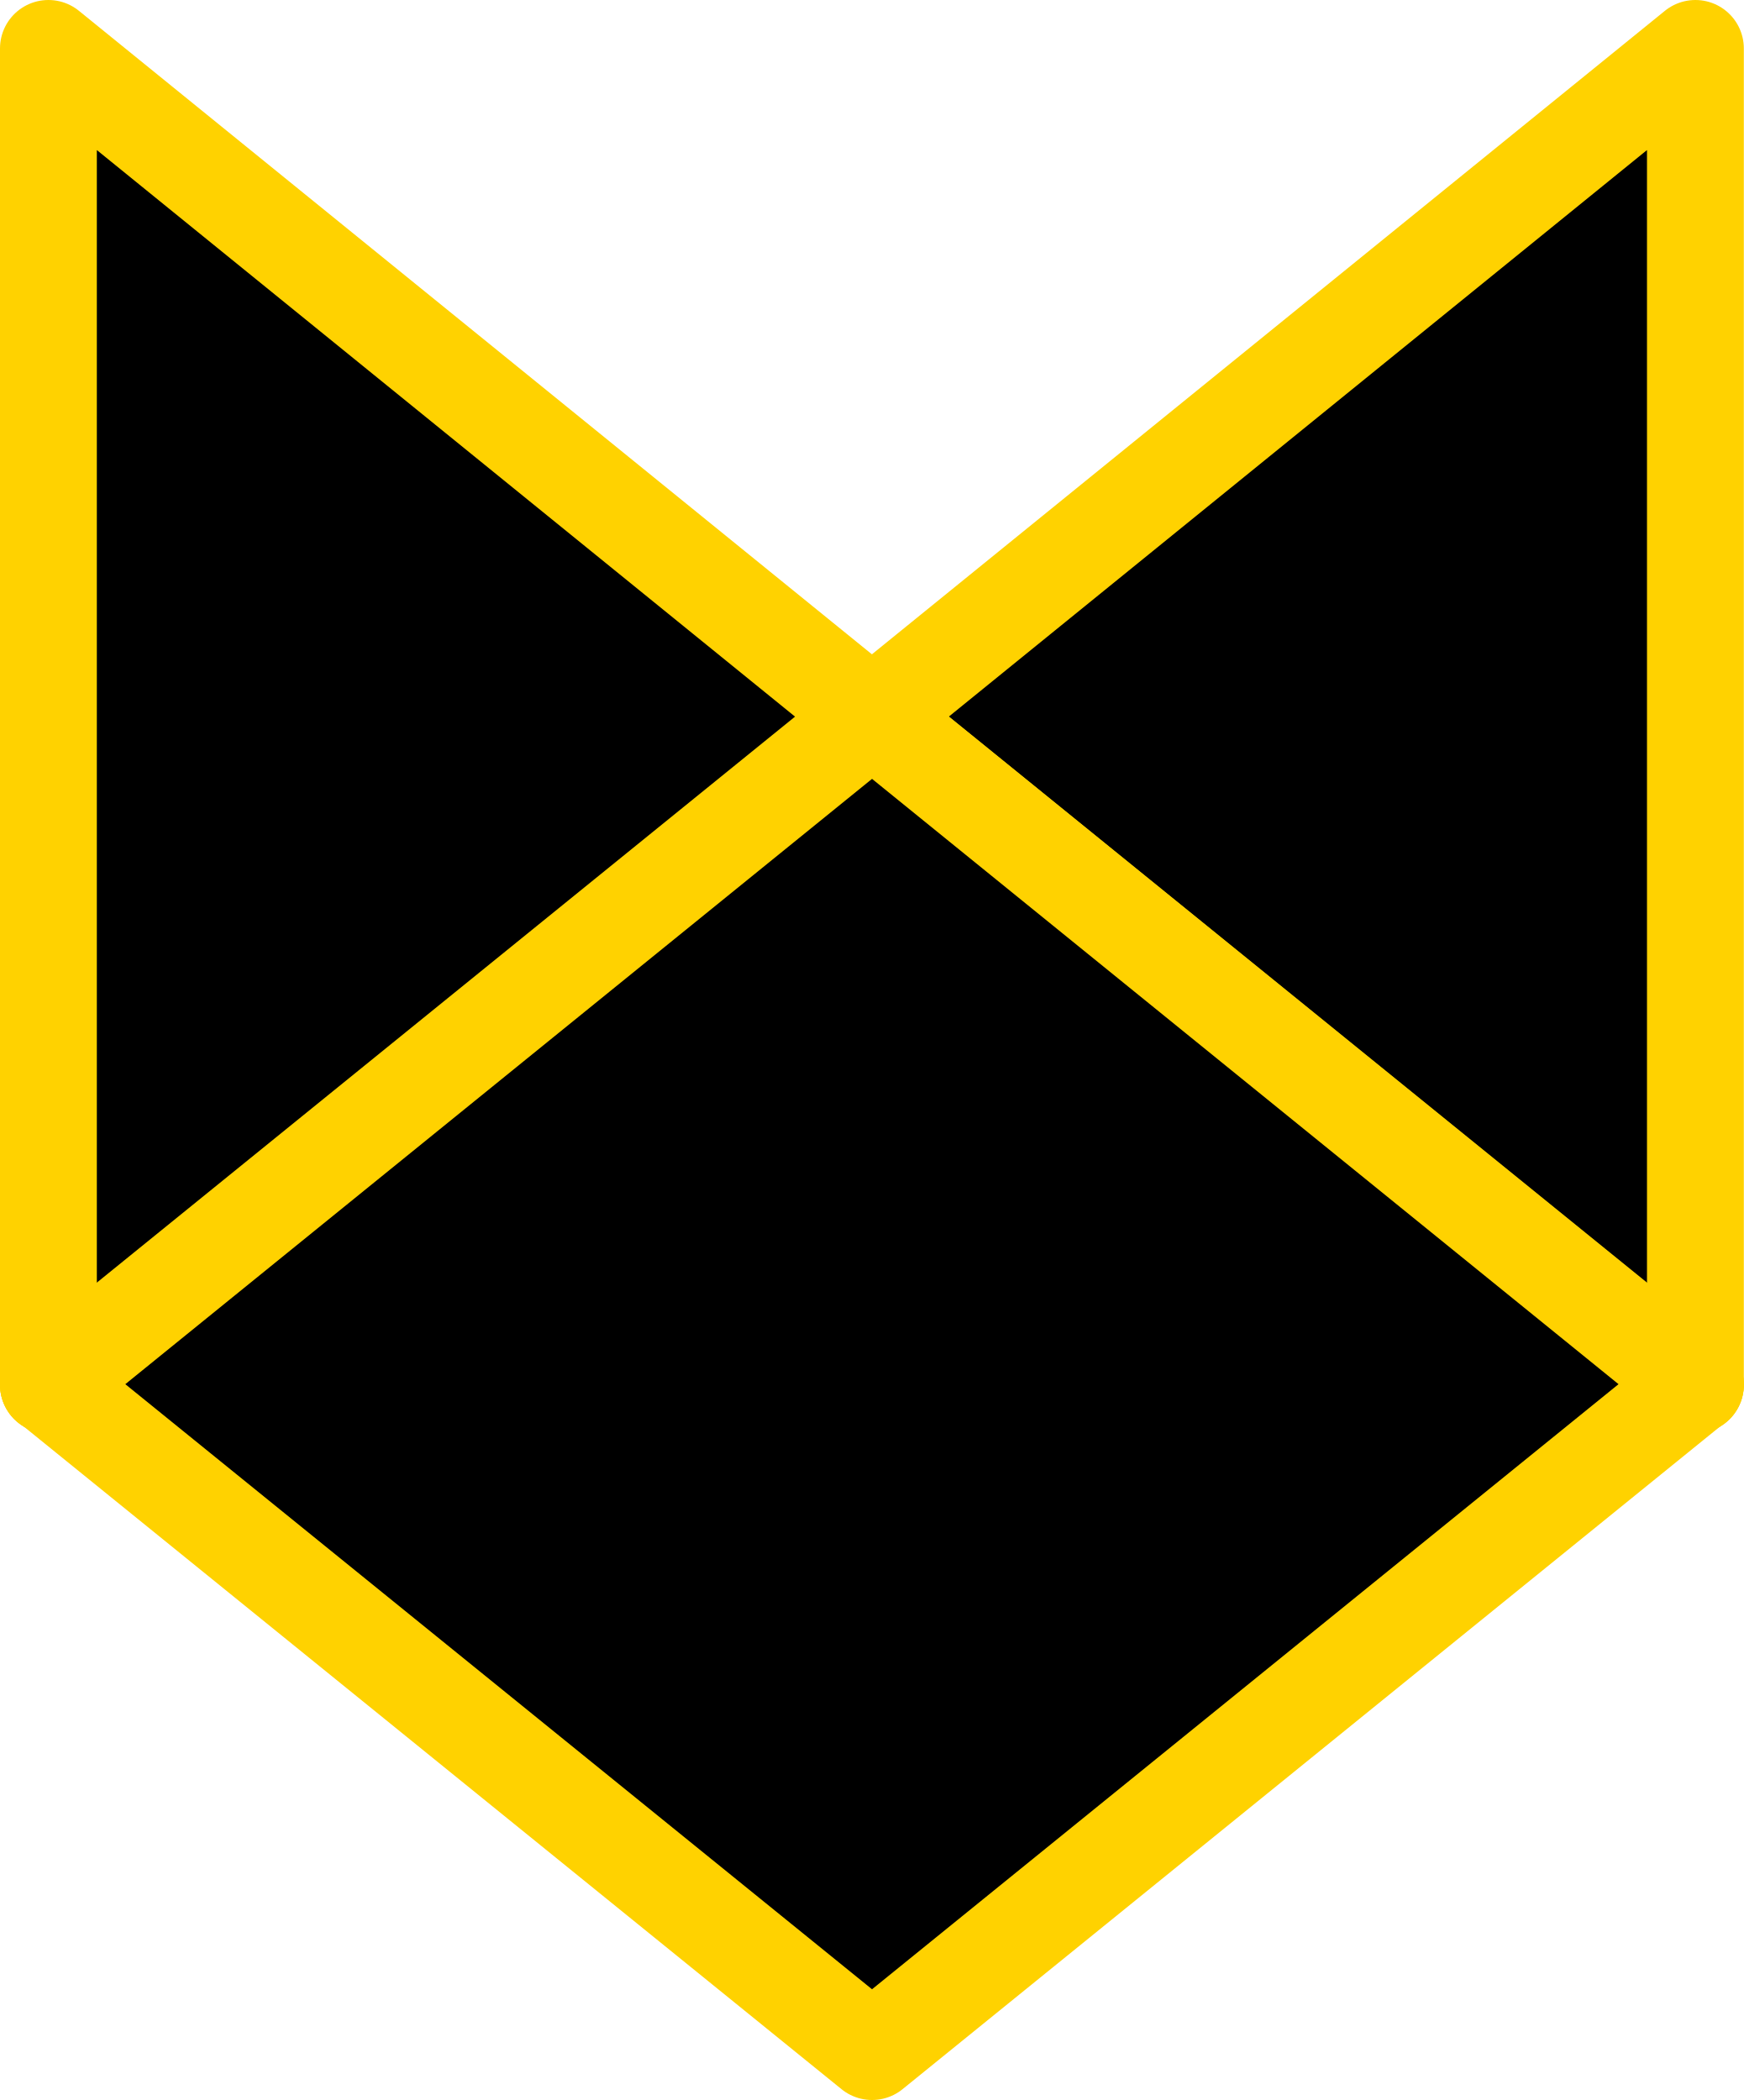
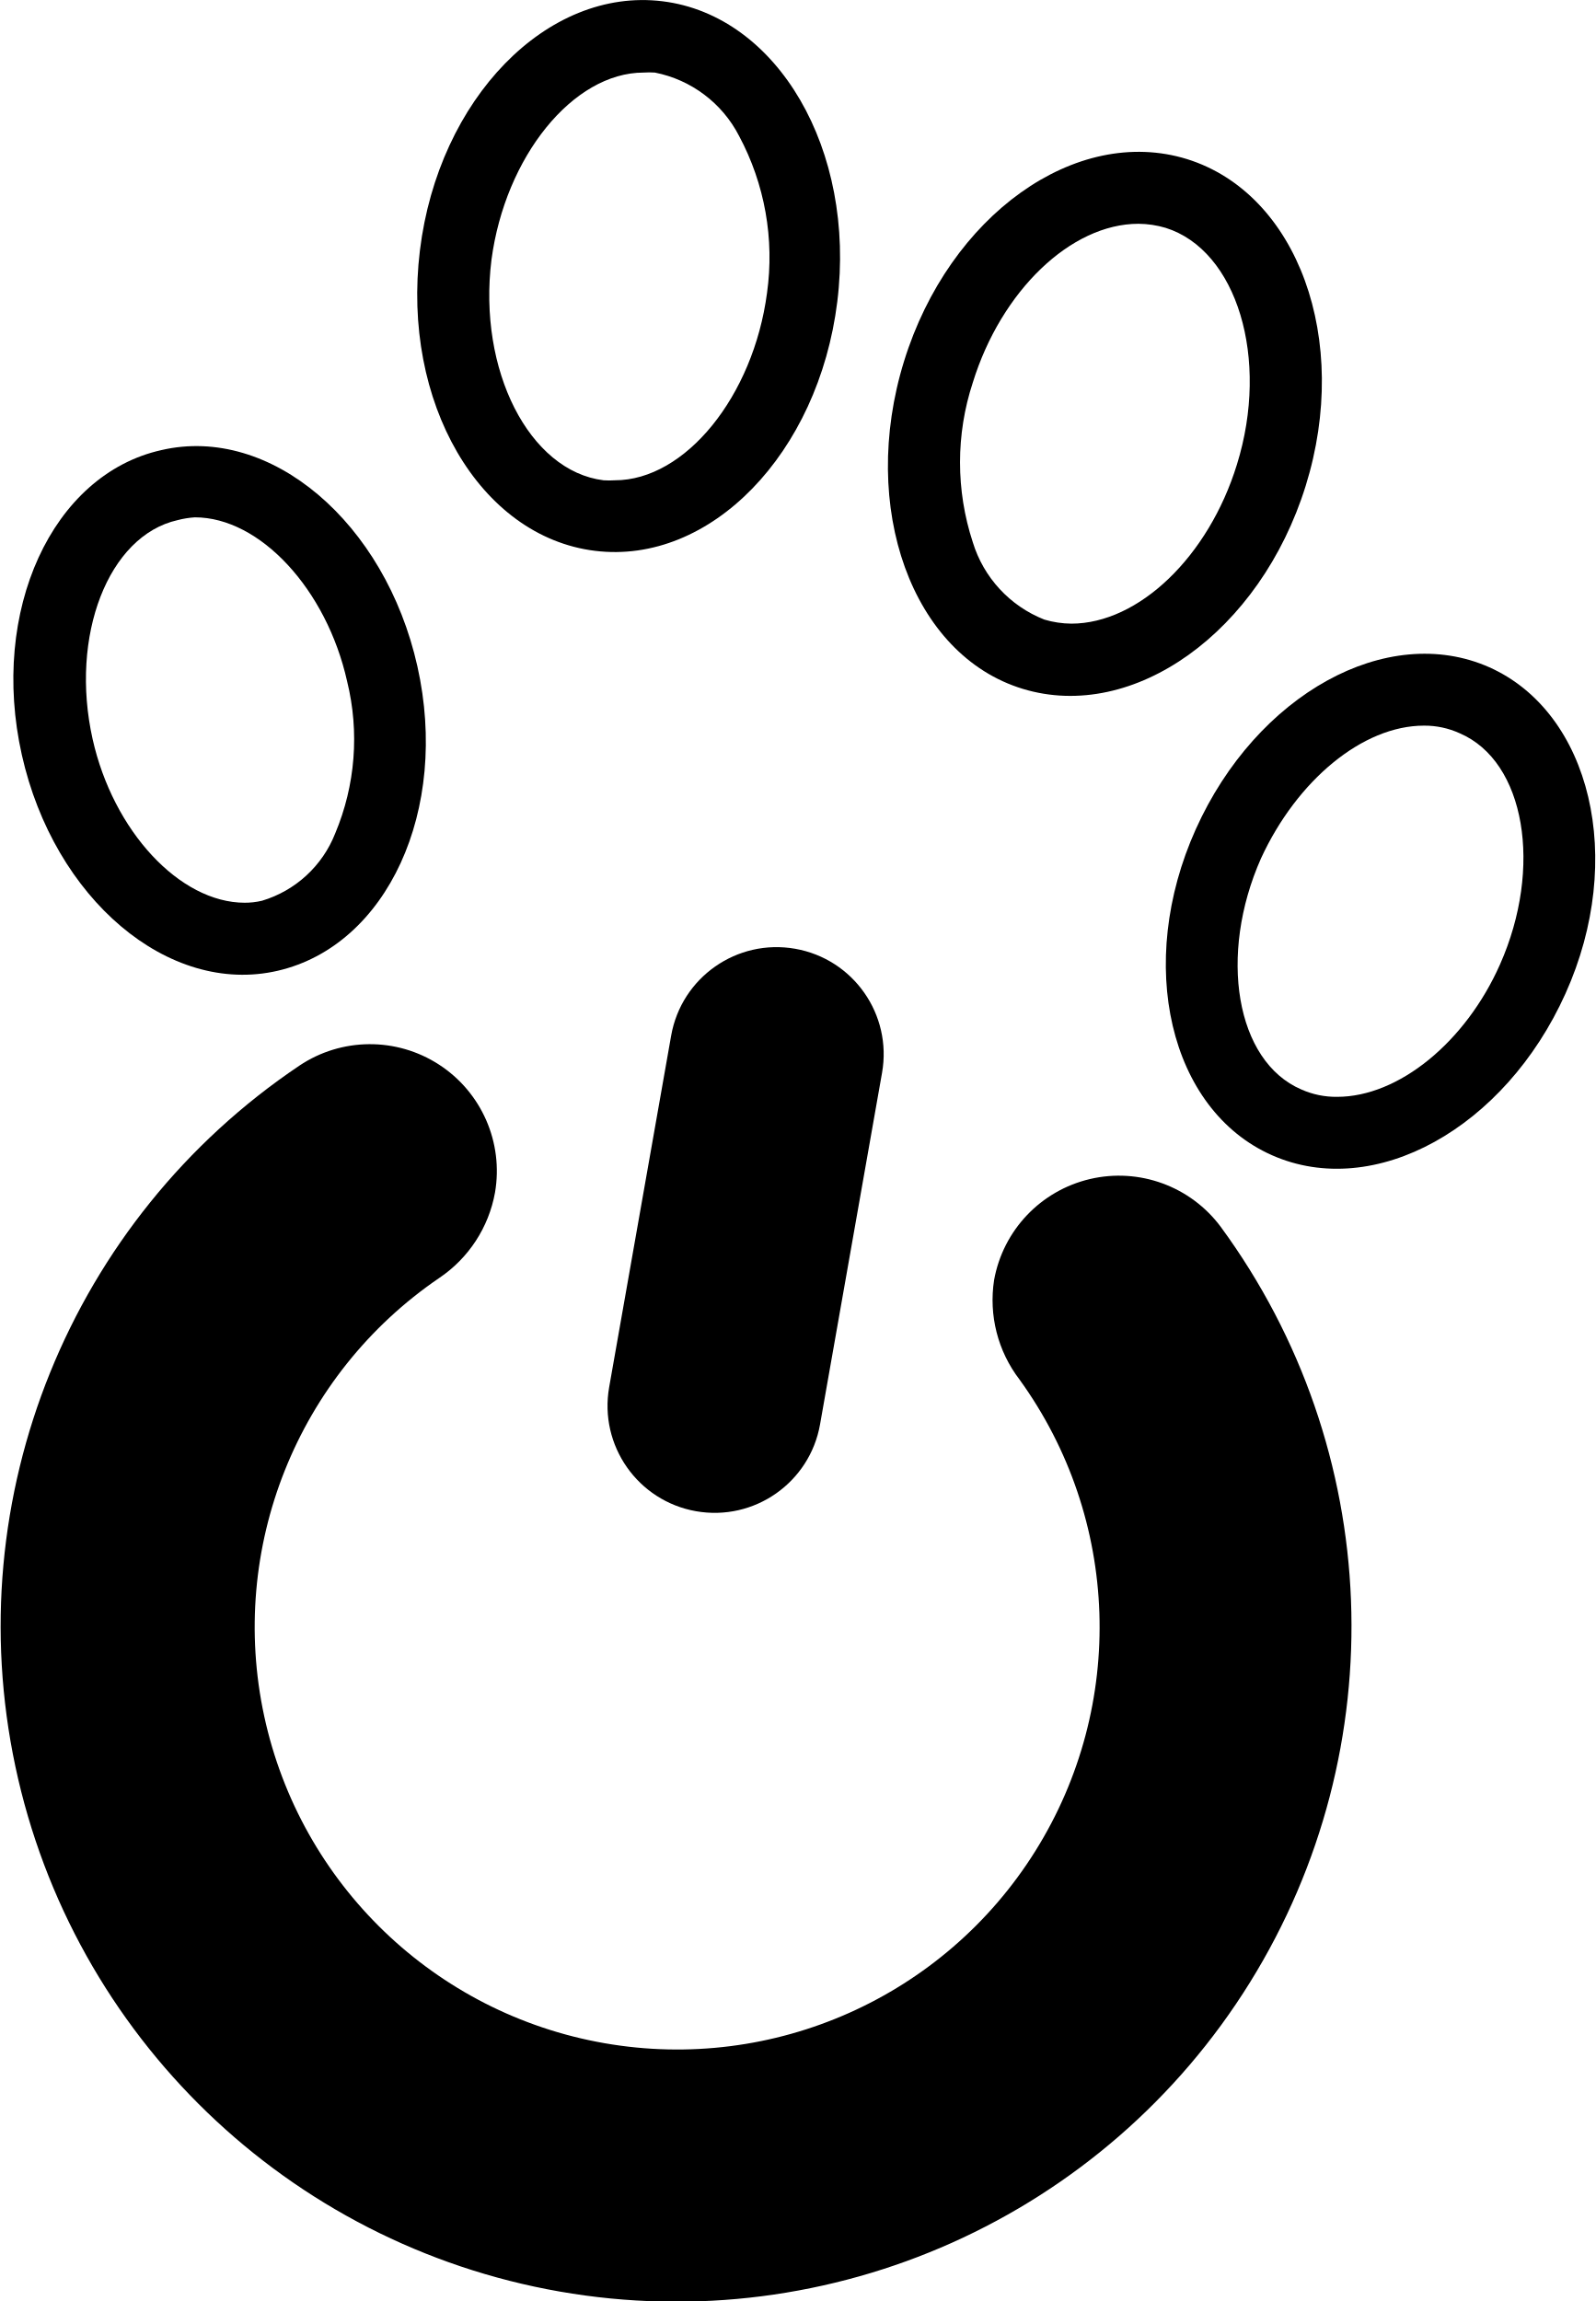
- <svg xmlns="http://www.w3.org/2000/svg" viewBox="0 0 72.03 86.75">
-   <defs>
-     <style>.cls-1{stroke:#ffd200;stroke-linecap:round;stroke-linejoin:round;stroke-width:4px;}</style>
-   </defs>
+ <svg xmlns="http://www.w3.org/2000/svg" viewBox="0 0 62.89 90.69">
  <g id="Layer_2" data-name="Layer 2">
    <g id="Layer_1-2" data-name="Layer 1">
-       <polygon class="cls-1" points="70.03 57.21 2 57.21 70.03 2 70.03 57.21" />
-       <polygon class="cls-1" points="2 57.21 70.03 57.21 2 2 2 57.21" />
-       <polygon class="cls-1" points="70.03 57.18 36.02 84.75 2 57.18 36.02 29.6 70.03 57.18" />
+       <rect x="18.13" y="44.25" width="22.51" height="8.44" rx="4.22" ry="4.22" transform="translate(-23.45 69) rotate(-80)" />
+       <path d="M39.18,50.45h0a5.15,5.15,0,0,0,1,3.92,16.65,16.65,0,1,1-22.87-4A5.16,5.16,0,0,0,19.51,47h0a5,5,0,0,0-7.71-5,26.62,26.62,0,1,0,36.31,6.35A5,5,0,0,0,39.18,50.45Z" />
+       <path d="M6.36,17.74c4.3-1,8.82,2.85,10.09,8.52s-1.19,11-5.5,12S2.13,35.42.86,29.75,2.05,18.7,6.36,17.74ZM9.61,35.58a2.94,2.94,0,0,0,.72-.08,4.48,4.48,0,0,0,2.88-2.65,9.57,9.57,0,0,0,.47-6c-.81-3.62-3.43-6.46-6-6.46A3.55,3.55,0,0,0,7,20.5c-2.73.61-4.26,4.56-3.35,8.63.81,3.62,3.43,6.45,6,6.45Z" />
+       <path d="M58.7,26.3c4,1.79,5.39,7.55,3,12.86s-7.53,8.16-11.57,6.37-5.39-7.54-3-12.85S54.67,24.51,58.7,26.3Zm-6,16.93c2.42,0,5.06-2.15,6.42-5.22,1.69-3.81,1-8-1.59-9.11a3.33,3.33,0,0,0-1.41-.3c-2.41,0-5,2.15-6.42,5.23-1.69,3.81-1,8,1.59,9.11a3.36,3.36,0,0,0,1.41.29Z" />
+       <path d="M46.78,6.27c4.37,1.36,6.47,7.13,4.68,12.88s-6.78,9.33-11.15,8S33.85,20,35.63,14.24,42.41,4.92,46.78,6.27ZM42.22,24.58c2.66,0,5.41-2.64,6.53-6.27,1.3-4.18,0-8.45-2.81-9.33a3.85,3.85,0,0,0-1.07-.16c-2.66,0-5.41,2.64-6.53,6.26a10.08,10.08,0,0,0,0,6.29,4.78,4.78,0,0,0,2.82,3.05,3.85,3.85,0,0,0,1.07.16Z" />
+       <path d="M26.11.05C30.65.61,33.74,5.91,33,11.89s-5,10.38-9.55,9.82-7.63-5.86-6.9-11.84S21.57-.51,26.11.05ZM24.23,18.93c2.78,0,5.46-3.31,6-7.38a10.14,10.14,0,0,0-1.1-6.19,4.77,4.77,0,0,0-3.32-2.5,3.25,3.25,0,0,0-.44,0c-2.79,0-5.46,3.32-6,7.38-.54,4.35,1.49,8.33,4.42,8.69a3.25,3.25,0,0,0,.44,0Z" />
    </g>
  </g>
</svg>
